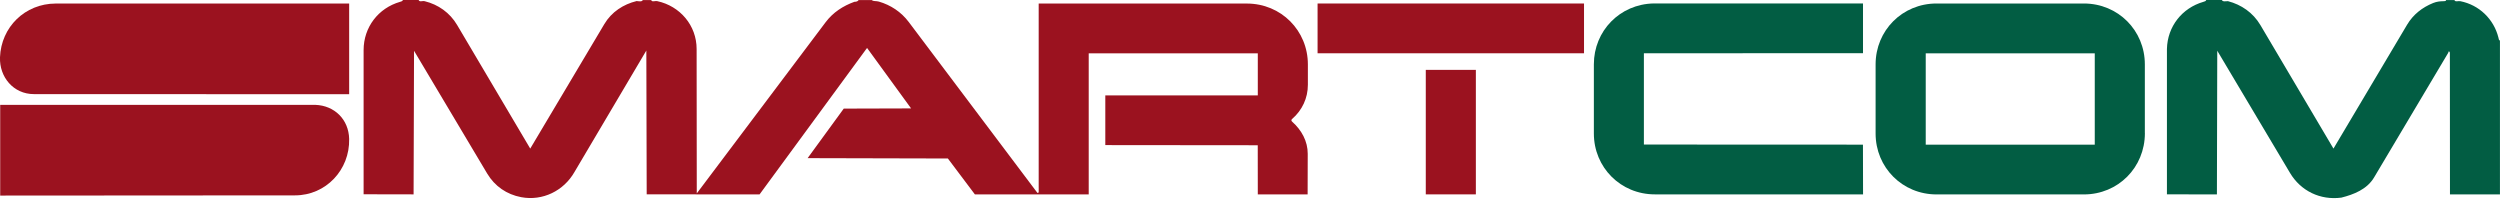
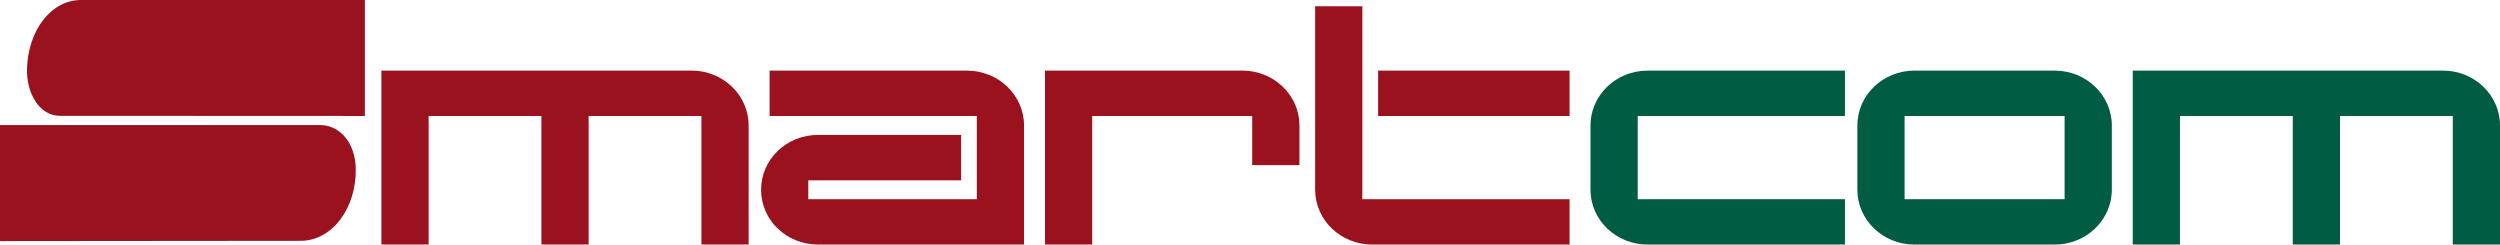
- <svg xmlns="http://www.w3.org/2000/svg" id="Layer_1" viewBox="0 0 500.2 39.63">
-   <path d="M83.76,0c.16.46.74.13,1.21.24,2.7.66,5.04,2.3,6.49,4.76l14.63,24.73,14.83-24.92c1.44-2.42,3.8-3.95,6.46-4.6.51.05,1.05.18,1.23-.2h1.68c.16.47.75.12,1.22.22,4.55.98,7.87,4.86,7.87,9.57l.03,28.9,25.77-34.24c1.51-2.01,3.52-3.28,5.77-4.1.4,0,.7-.1.84-.35h2.64c.32.3.89.15,1.42.31,2.36.69,4.44,2.05,5.97,4.08l25.54,33.92c.13.18.23.32.31.29.14-.04.18-.21.15-.43.02-.27,0-.44,0-.76V.71s41.65,0,41.65,0c6.86,0,12.21,5.41,12.21,12.18v4.07c0,2.68-1.14,5.1-3.16,6.85-.22.19-.16.38.04.56,1.85,1.65,3.1,3.89,3.09,6.41l-.02,8.11h-9.97s-.01-9.83-.01-9.83l-30.5-.03v-9.94s30.51,0,30.51,0v-8.42s-33.83,0-33.83,0v28.23s-22.77,0-22.77,0l-5.41-7.19-28.06-.07,7.23-9.91,13.47-.04-8.81-12.1-21.51,29.31-22.58-.02-.07-28.77-14.37,24.29c-2.15,3.78-6.38,5.86-10.67,5.05-2.89-.54-5.29-2.19-6.8-4.72l-14.64-24.57-.09,28.73-10-.02V10.03c0-4.59,2.94-8.41,7.29-9.66.29-.08.51-.14.57-.37h3.12Z" fill="#9b121f" />
-   <path d="M444.55,0c.18.38.72.25,1.21.23,2.7.7,5.03,2.31,6.49,4.77l14.63,24.73,14.73-24.78c1.23-2.07,3.05-3.47,5.22-4.35,1.51-.61,2.62-.13,2.57-.59h1.68c.16.45.75.14,1.19.23,3.77.75,6.68,3.58,7.61,7.26.08.3.07.55.31.62v30.77h-10s-.02-28.36-.02-28.36c-.08-.31-.28-.35-.32.02l-14.85,24.96c-1.41,2.37-4.05,3.4-6.54,4.03-4.21.56-8.12-1.32-10.28-4.95l-14.55-24.44-.07,28.75-10-.02V9.79c.1-4.49,3.03-8.19,7.29-9.42.29-.08.51-.14.57-.37h3.12Z" fill="#025d43" />
-   <path d="M69.86,27.81c.14,6.16-4.64,11.28-10.84,11.28l-58.98.04v-18.15s63.06,0,63.06,0c3.8.14,6.67,2.89,6.76,6.82Z" fill="#9b121f" />
-   <path d="M69.85,18.85l-63.06-.02c-4.13,0-6.94-3.45-6.79-7.38C.24,5.42,4.98.74,11.12.71h58.74s0,18.14,0,18.14Z" fill="#9b121f" />
-   <rect x="263.62" y=".7" width="53.31" height="9.96" fill="#9b121f" />
-   <rect x="285.27" y="13.98" width="10.02" height="24.91" fill="#9b121f" />
-   <path d="M328.92,28.92l43.82.02.02,9.95h-41.65c-6.86,0-12.21-5.4-12.21-12.18v-13.84c0-6.68,5.2-12.05,11.97-12.18h41.88s0,9.95,0,9.95l-43.84.02v18.26Z" fill="#025d43" />
-   <path d="M429.15,26.63c0,6.89-5.37,12.27-12.21,12.27h-29.47c-6.85,0-12.2-5.4-12.2-12.18v-13.84c0-6.78,5.35-12.18,12.2-12.18h29.47c6.85,0,12.2,5.4,12.2,12.18v13.75ZM419.12,10.67h-33.82v18.27h33.82V10.67Z" fill="#025d43" />
+ <svg xmlns="http://www.w3.org/2000/svg" id="Layer_1" viewBox="0 0 549.03 53.71">
+   <path d="M78.13,37.05c.16,8.65-5.19,15.84-12.13,15.84l-66,.06v-25.49h70.57c4.25.2,7.46,4.06,7.56,9.58h0Z" fill="#9b121f" />
+   <path d="M80.12,25.47l-66.98-.03c-4.39,0-7.37-4.84-7.21-10.36C6.19,6.61,11.22.04,17.74,0h62.39v25.47h-.01Z" fill="#9b121f" />
+   <path d="M164.41,53.71h-10.37v-28.24h-24.77v28.24h-10.37v-28.24h-24.77v28.24h-10.37V15.5h68.12c6.91,0,12.53,5.4,12.53,12.04v26.16Z" fill="#9b121f" />
+   <path d="M224.89,53.71h-45.22c-6.98,0-12.53-5.4-12.53-12.04s5.54-12.04,12.53-12.04h31.4v9.97h-33.56v4.15h37.01v-18.27h-45.51v-9.97h43.35c6.91,0,12.53,5.4,12.53,12.04v26.16Z" fill="#9b121f" />
+   <path d="M285.37,36.27h-10.37v-10.8h-35.14v28.24h-10.37V15.5h43.35c6.91,0,12.53,5.4,12.53,12.04v8.72Z" fill="#9b121f" />
+   <path d="M344.7,53.71h-43.35c-6.91,0-12.53-5.4-12.53-12.04V1.38h10.37v42.36h45.51v9.97ZM344.7,25.47h-42.05v-9.97h42.05v9.97Z" fill="#9b121f" />
+   <path d="M405.17,53.71h-43.35c-6.91,0-12.53-5.4-12.53-12.04v-14.12c0-6.64,5.62-12.04,12.53-12.04h43.35v9.97h-45.51v18.27h45.51v9.97Z" fill="#005c42" />
+   <path d="M463.78,41.67c0,6.64-5.62,12.04-12.53,12.04h-30.82c-6.91,0-12.53-5.4-12.53-12.04v-14.12c0-6.64,5.62-12.04,12.53-12.04h30.82c6.91,0,12.53,5.4,12.53,12.04v14.12ZM453.41,43.74v-18.27h-35.14v18.27h35.14Z" fill="#005c42" />
+   <path d="M549.03,53.71h-10.37v-28.24h-24.77v28.24h-10.37v-28.24h-24.77v28.24h-10.37V15.5h68.12c6.91,0,12.53,5.4,12.53,12.04v26.16Z" fill="#005c42" />
</svg>
